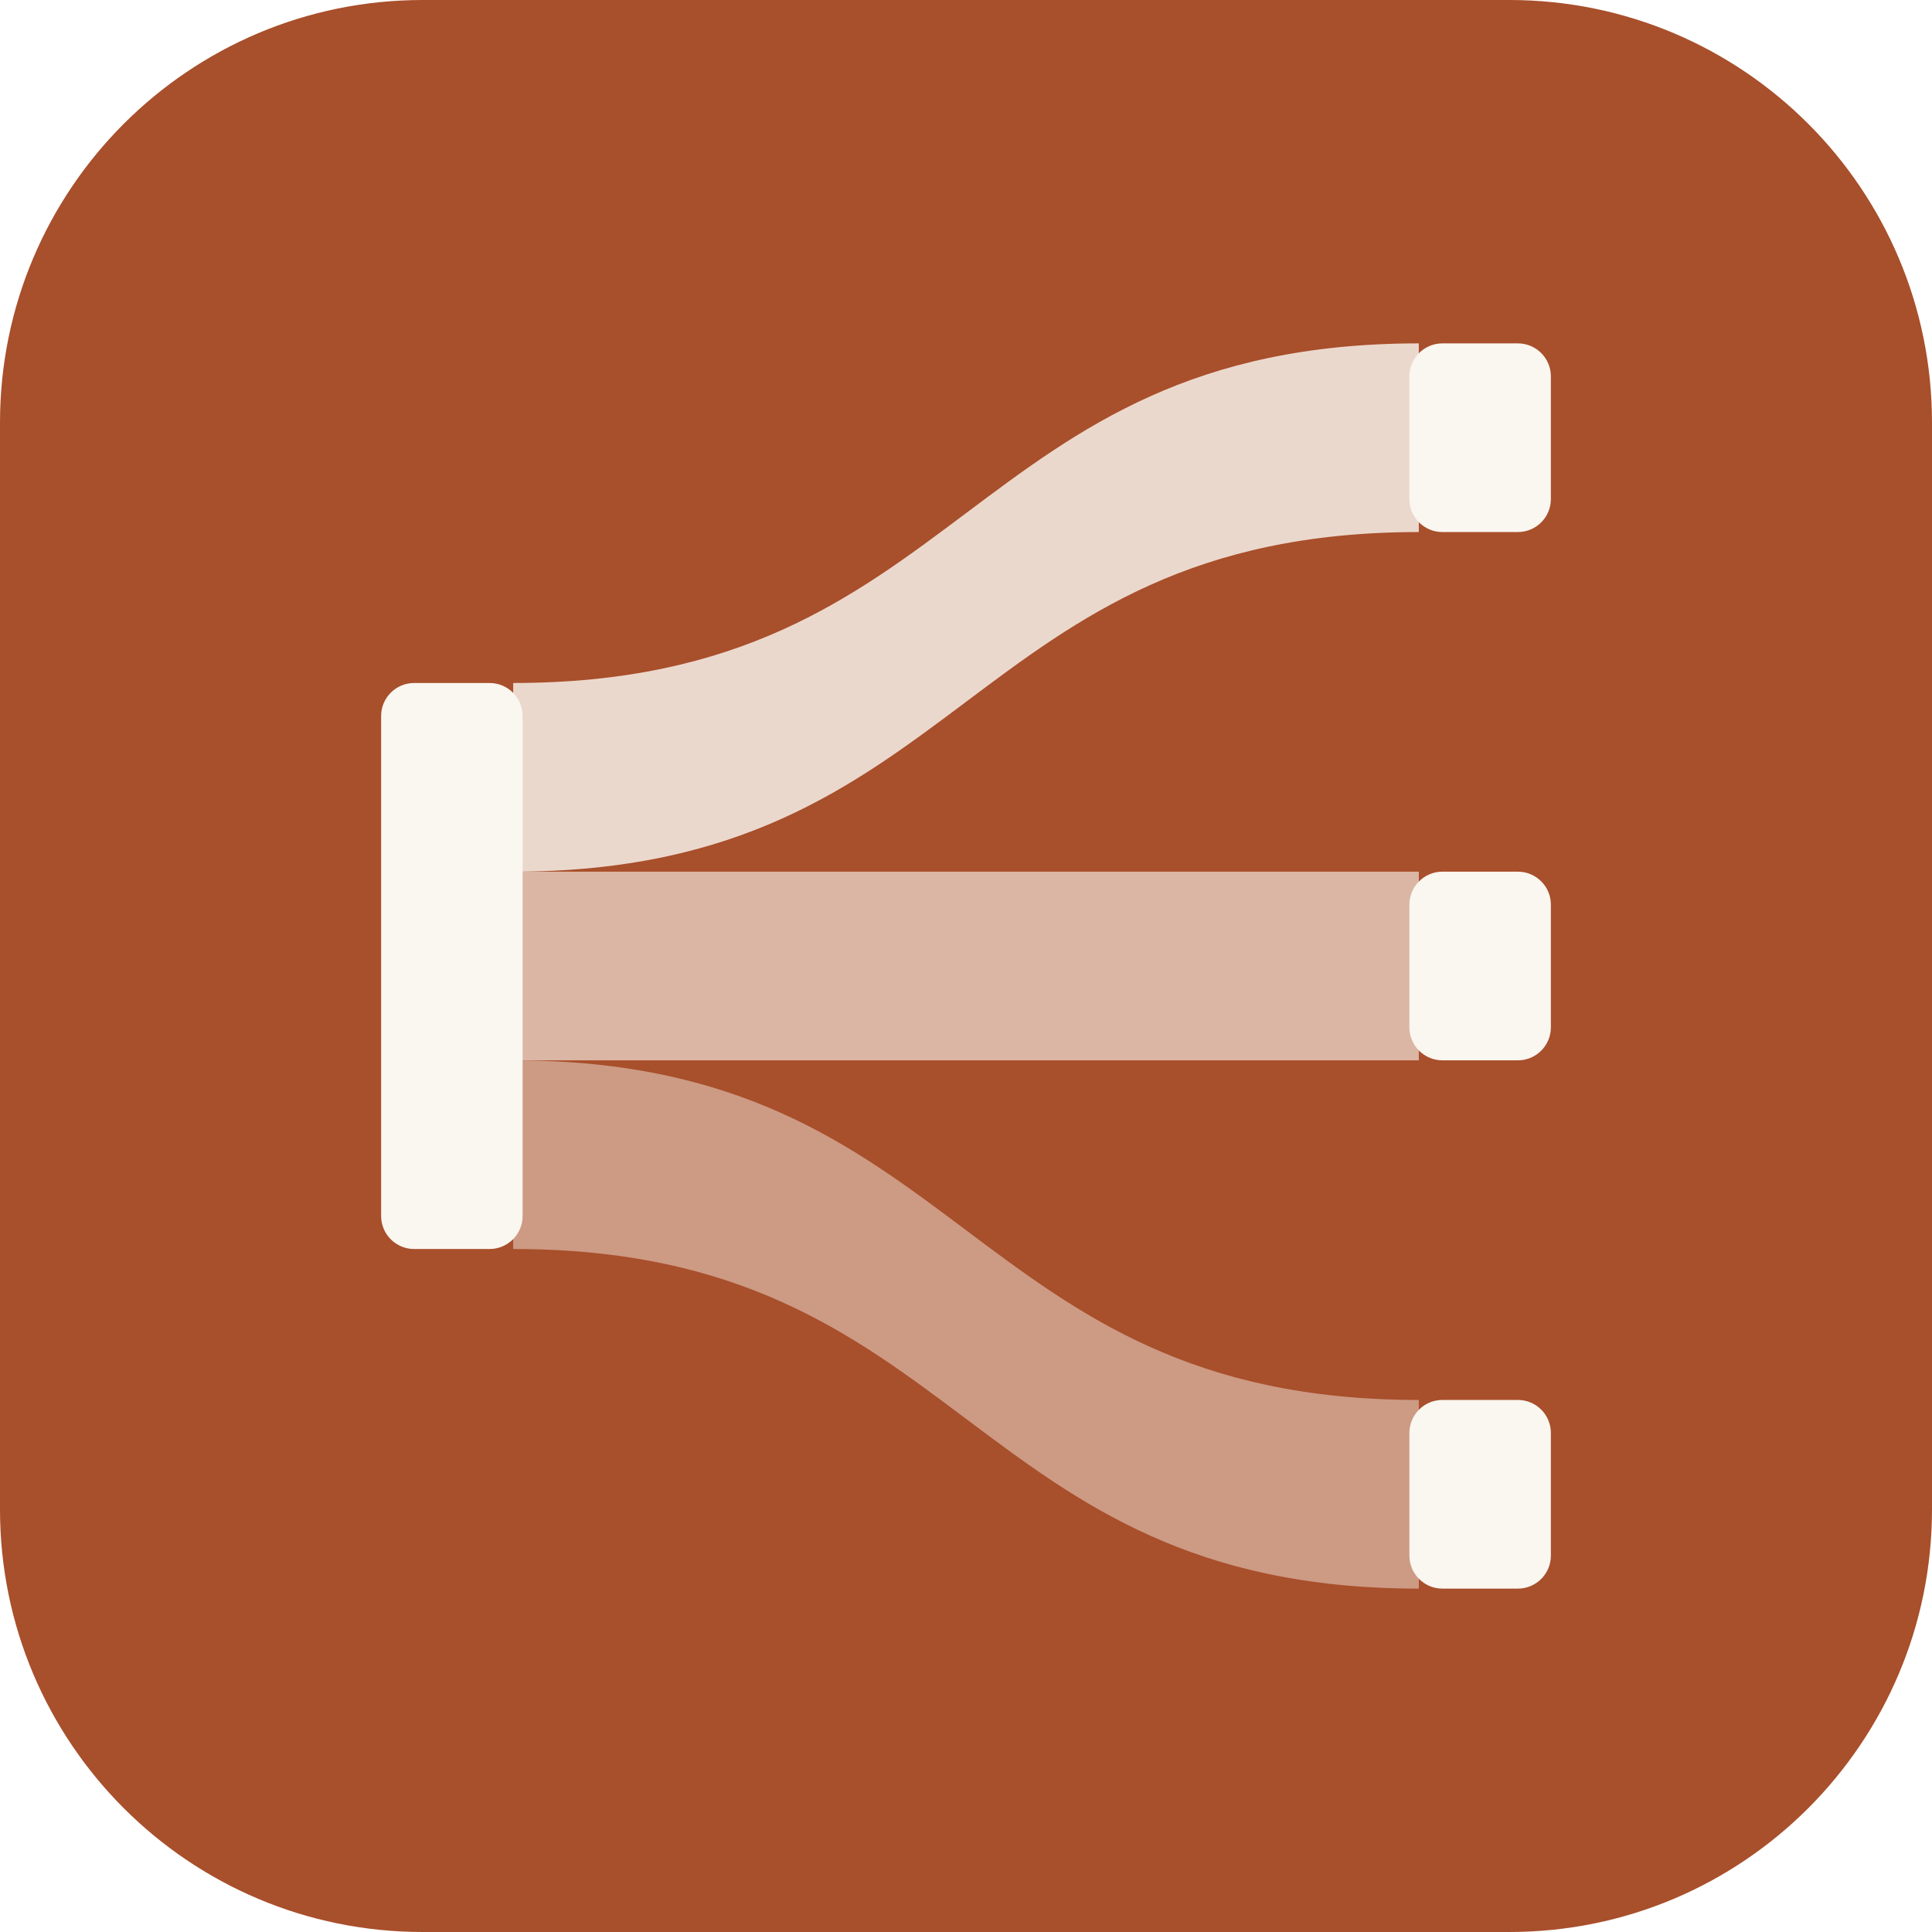
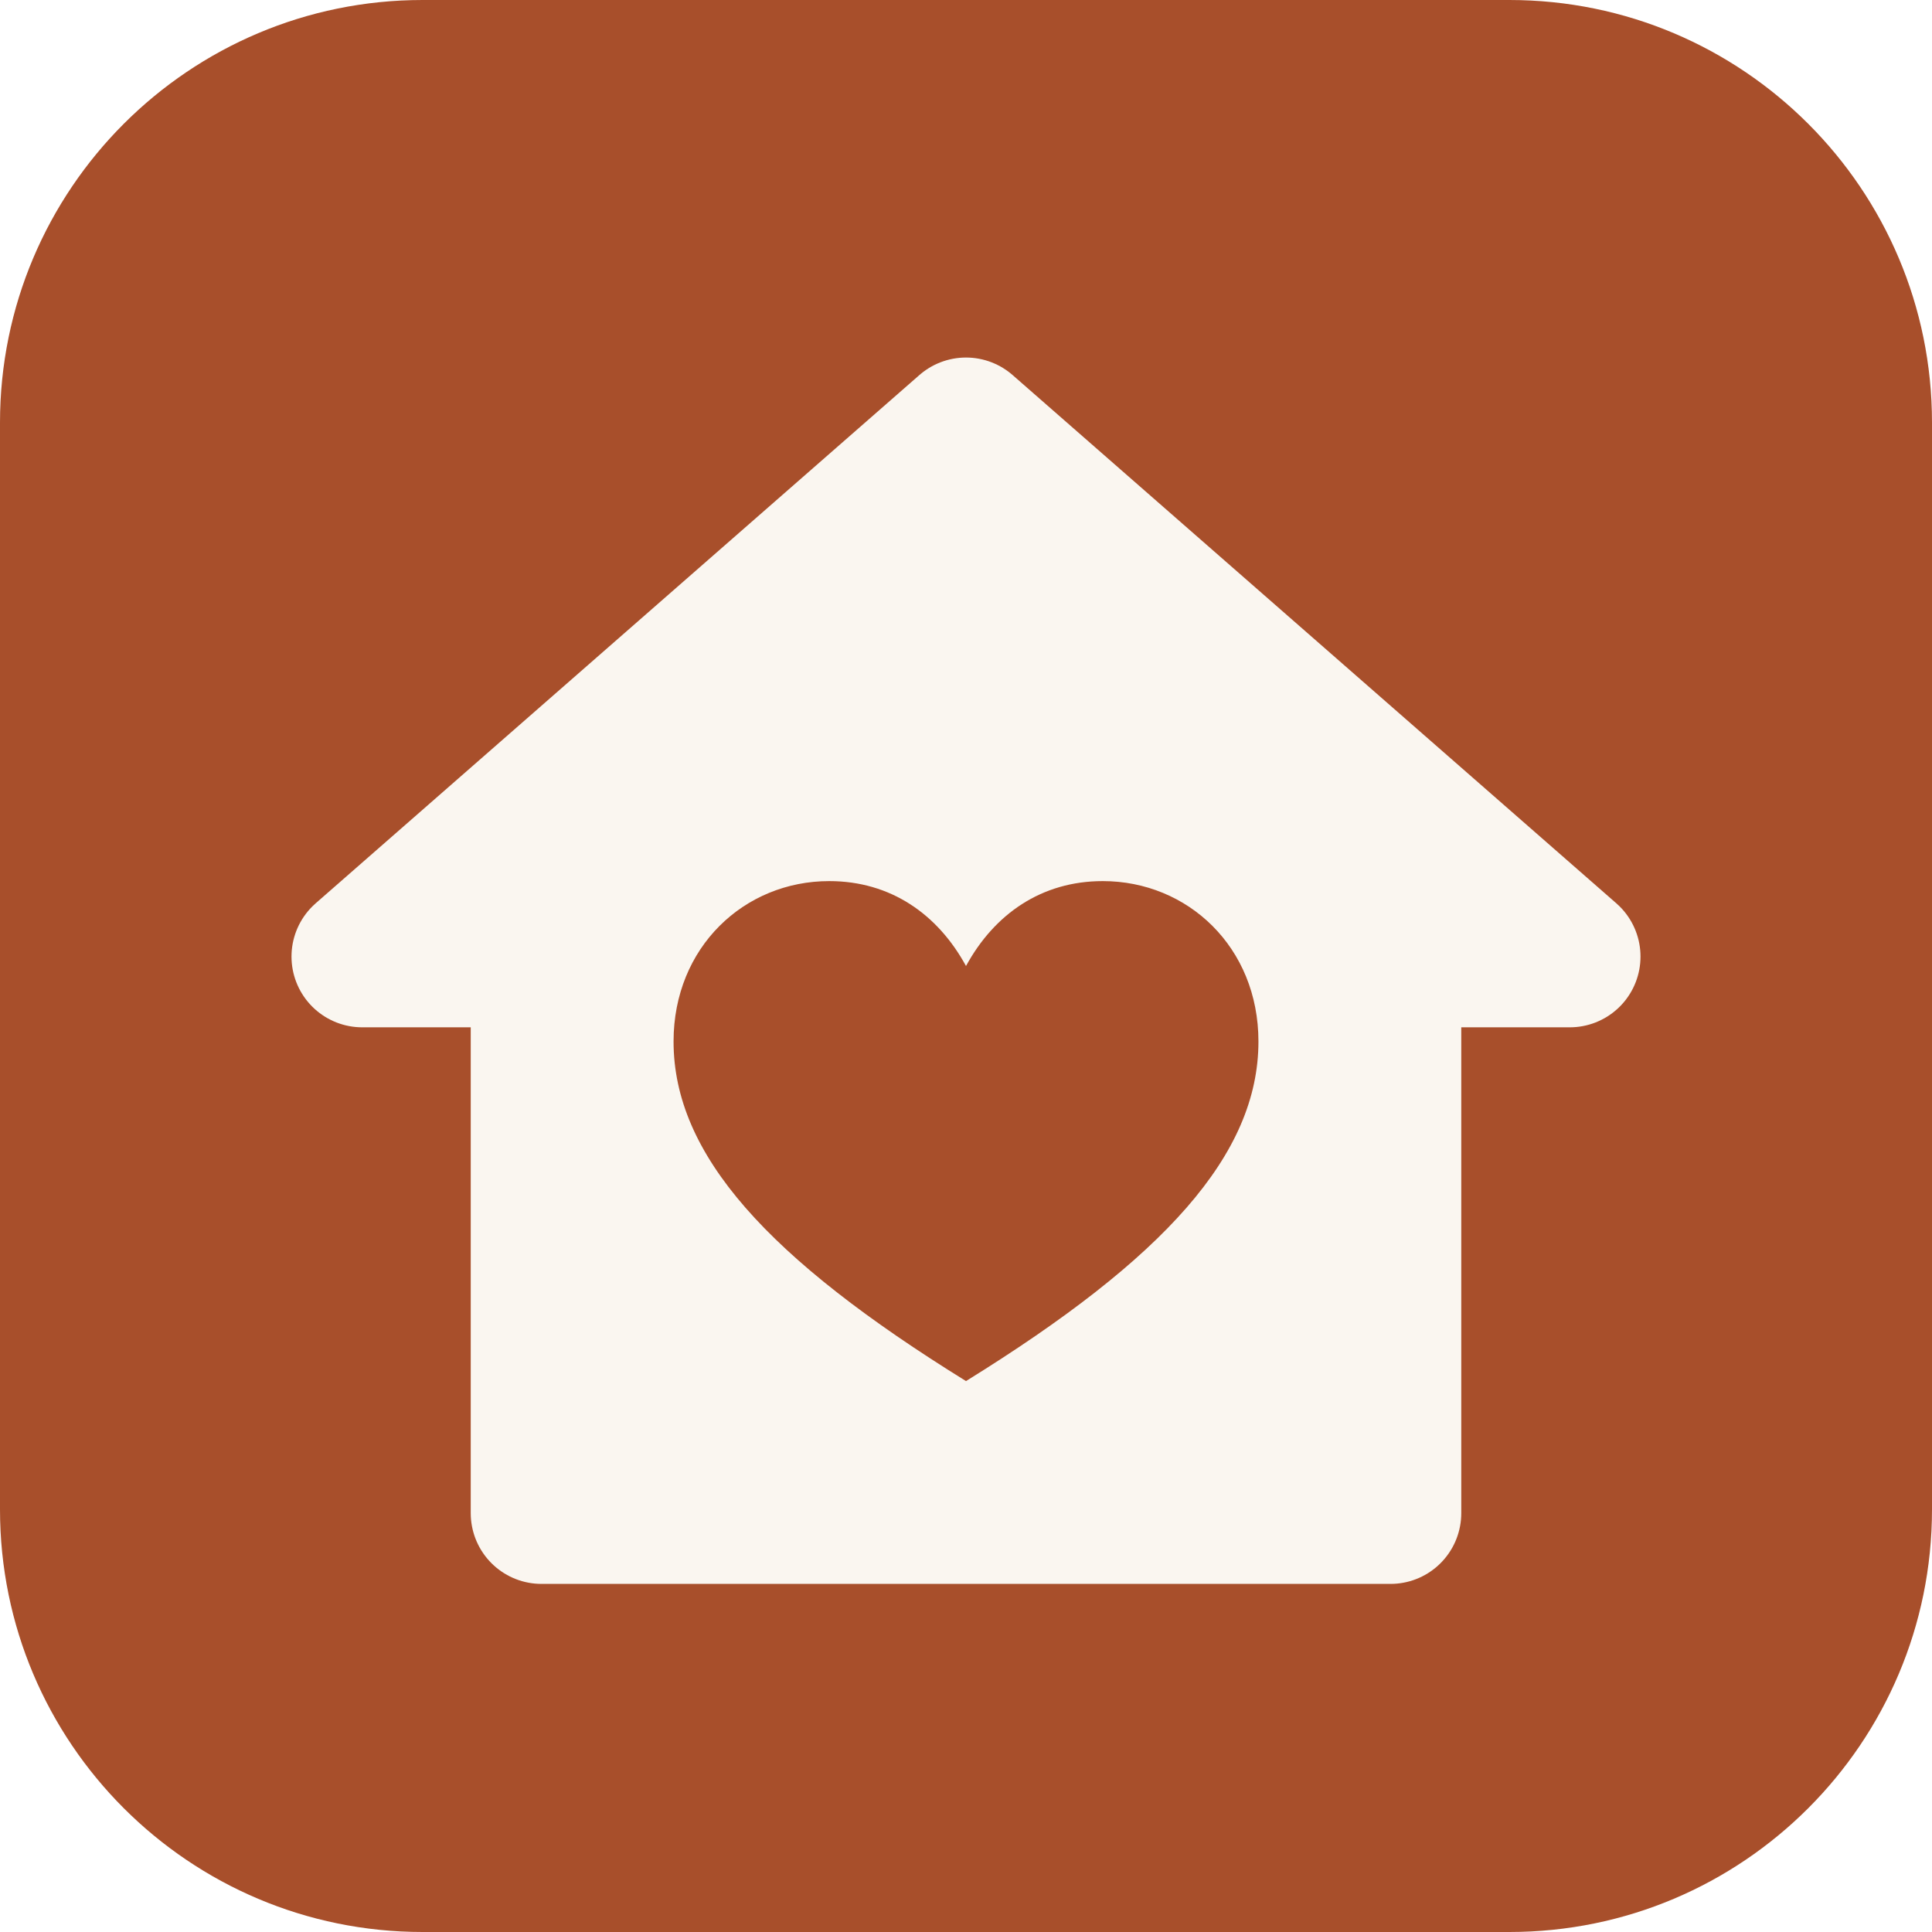
<svg xmlns="http://www.w3.org/2000/svg" viewBox="0 0 512 512">
  <rect width="512" height="512" rx="112" fill="#A84F2B" />
  <g transform="translate(256 256) scale(1.25) translate(-256 -256)">
-     <path d="M160 196 C256 196 256 124 352 124 L352 164 C256 164 256 236 160 236 Z" fill="#FAF6F0" opacity=".82" />
-     <path d="M160 236 C256 236 256 236 352 236 L352 276 C256 276 256 276 160 276 Z" fill="#FAF6F0" opacity=".62" />
-     <path d="M160 276 C256 276 256 348 352 348 L352 388 C256 388 256 316 160 316 Z" fill="#FAF6F0" opacity=".45" />
-     <rect x="132" y="196" width="30" height="120" rx="7" fill="#FAF6F0" />
-     <rect x="350" y="124" width="30" height="40" rx="7" fill="#FAF6F0" />
-     <rect x="350" y="236" width="30" height="40" rx="7" fill="#FAF6F0" />
-     <rect x="350" y="348" width="30" height="40" rx="7" fill="#FAF6F0" />
+     <path d="M256 142 L384 254 L346 254 L346 372 L166 372 L166 254 L128 254 Z" fill="#FAF6F0" stroke="#FAF6F0" stroke-width="30" stroke-linejoin="round" />
+     <path d="M256 344 C214 318 194 296 194 272 C194 252 209 238 227 238 C240 238 250 245 256 256 C262 245 272 238 285 238 C303 238 318 252 318 272 C318 296 298 318 256 344 Z" fill="#A84F2B" />
  </g>
</svg>
